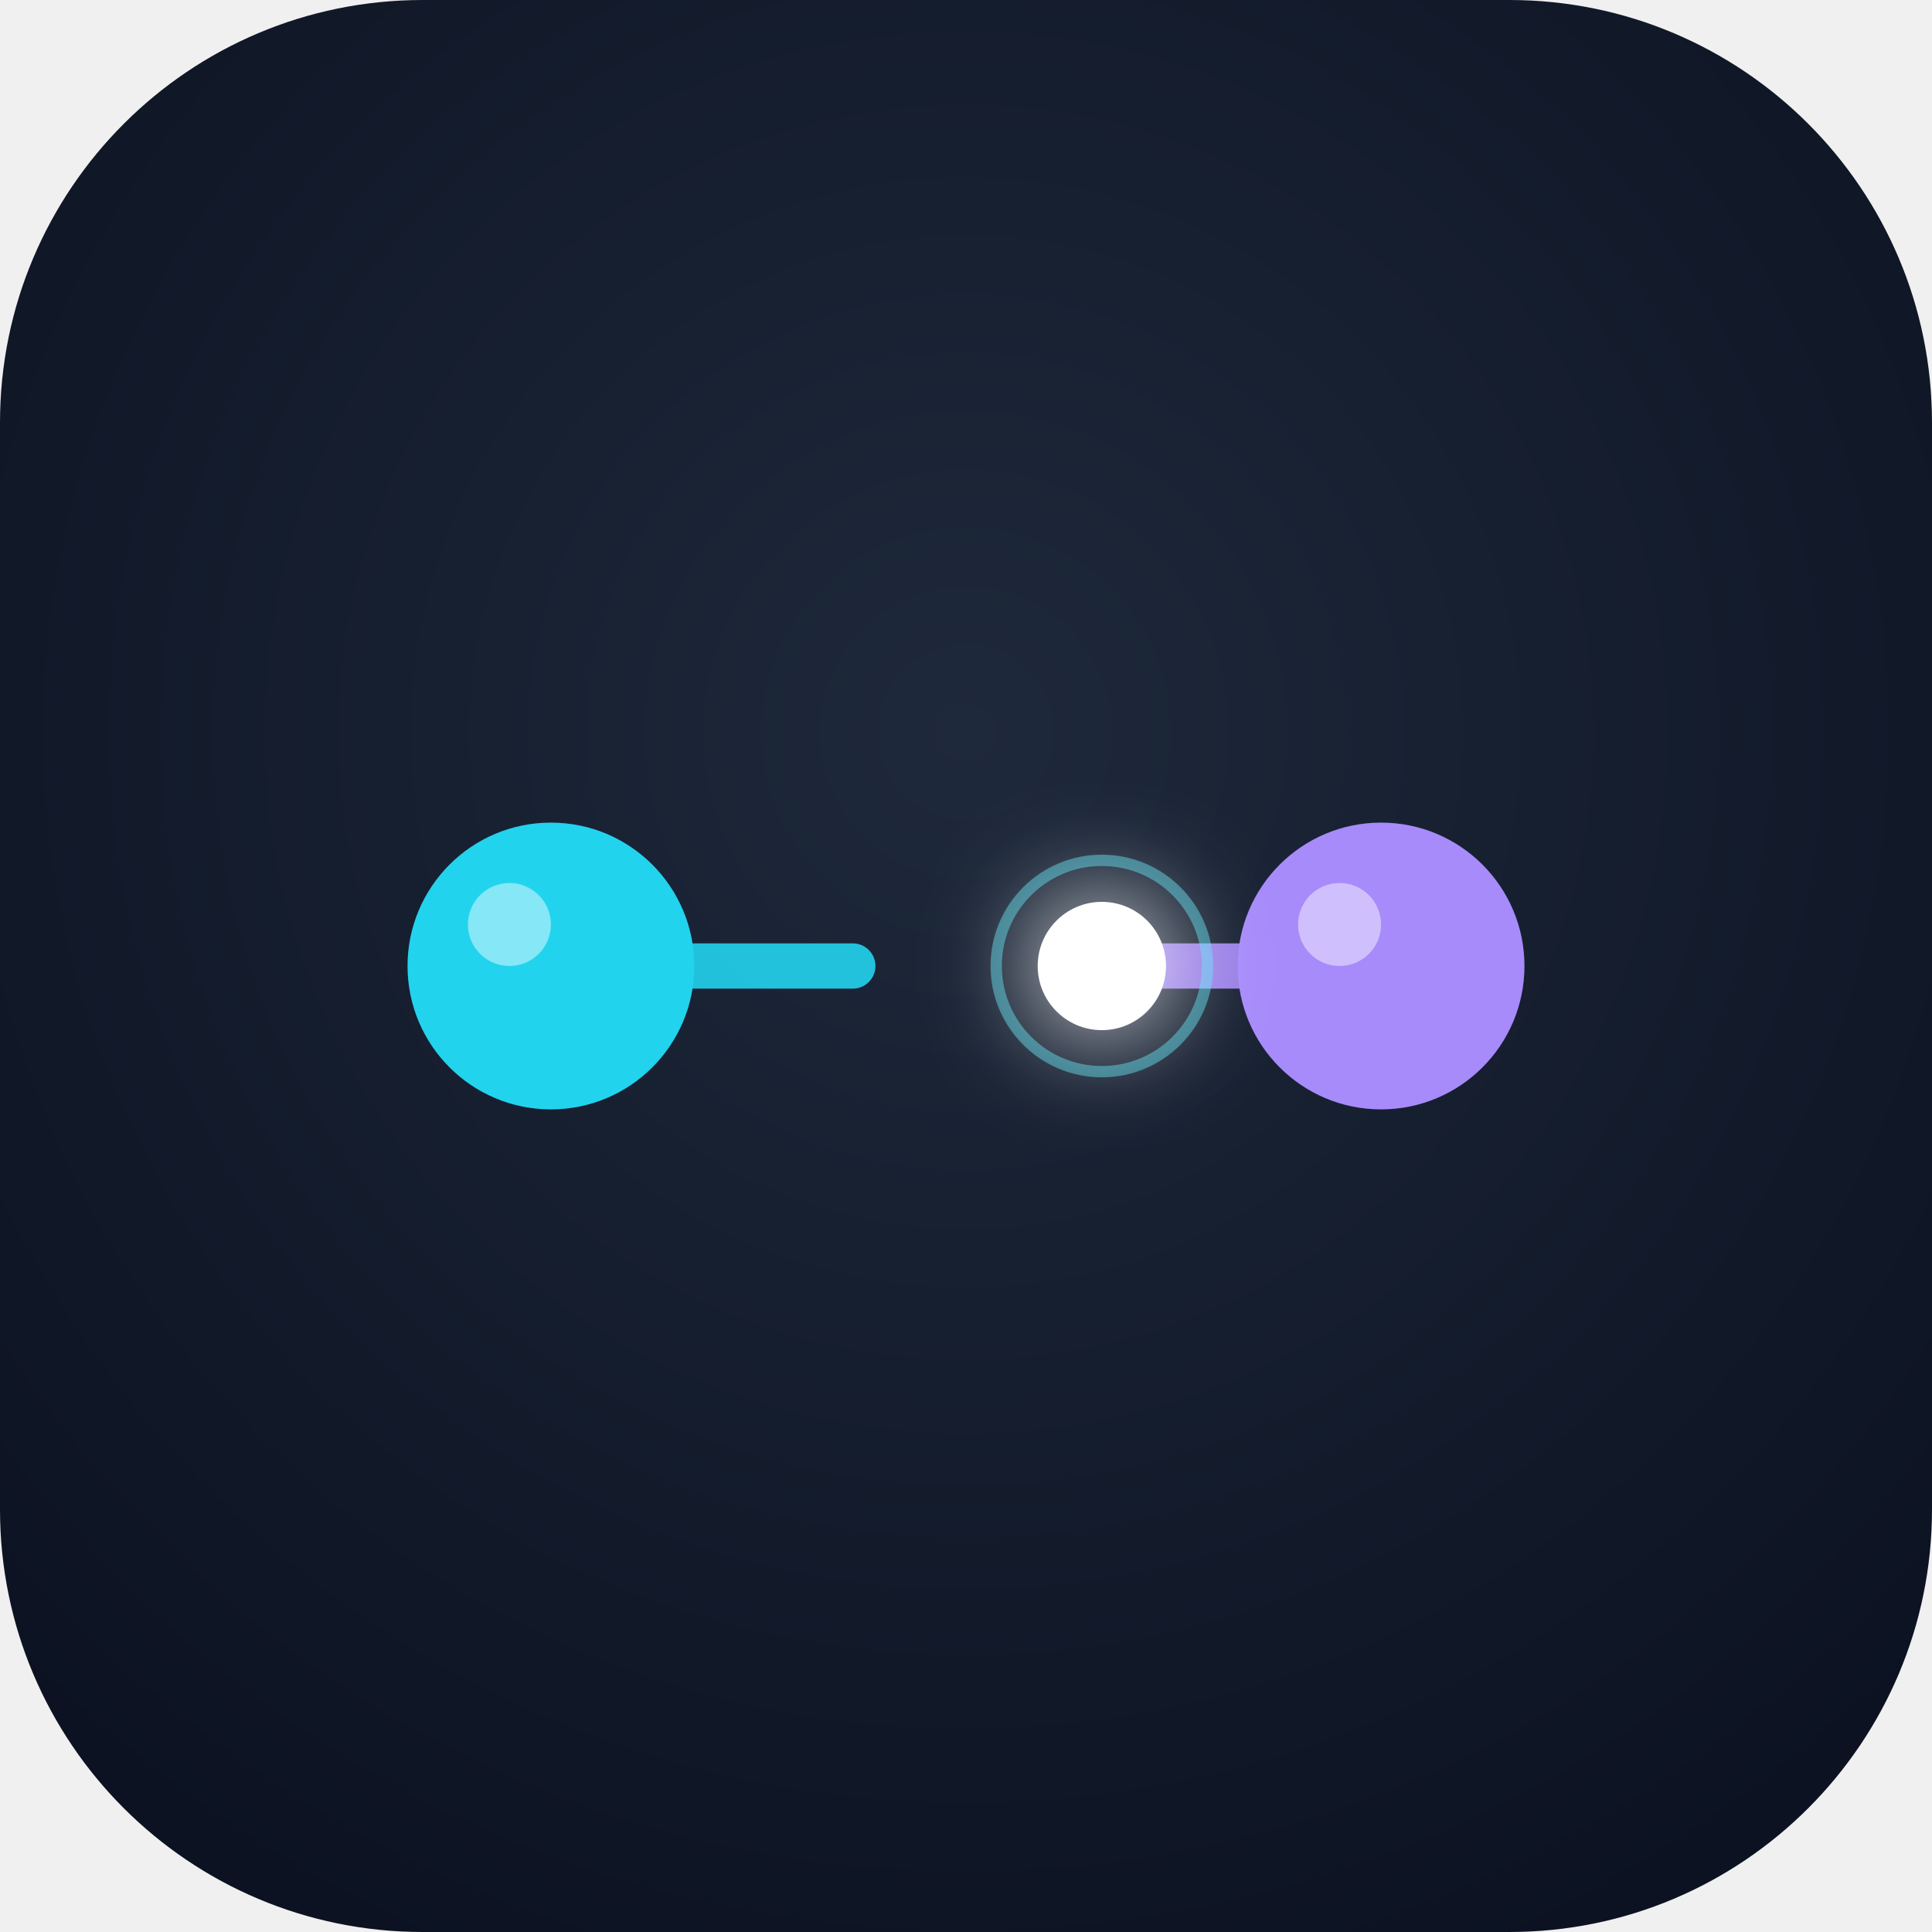
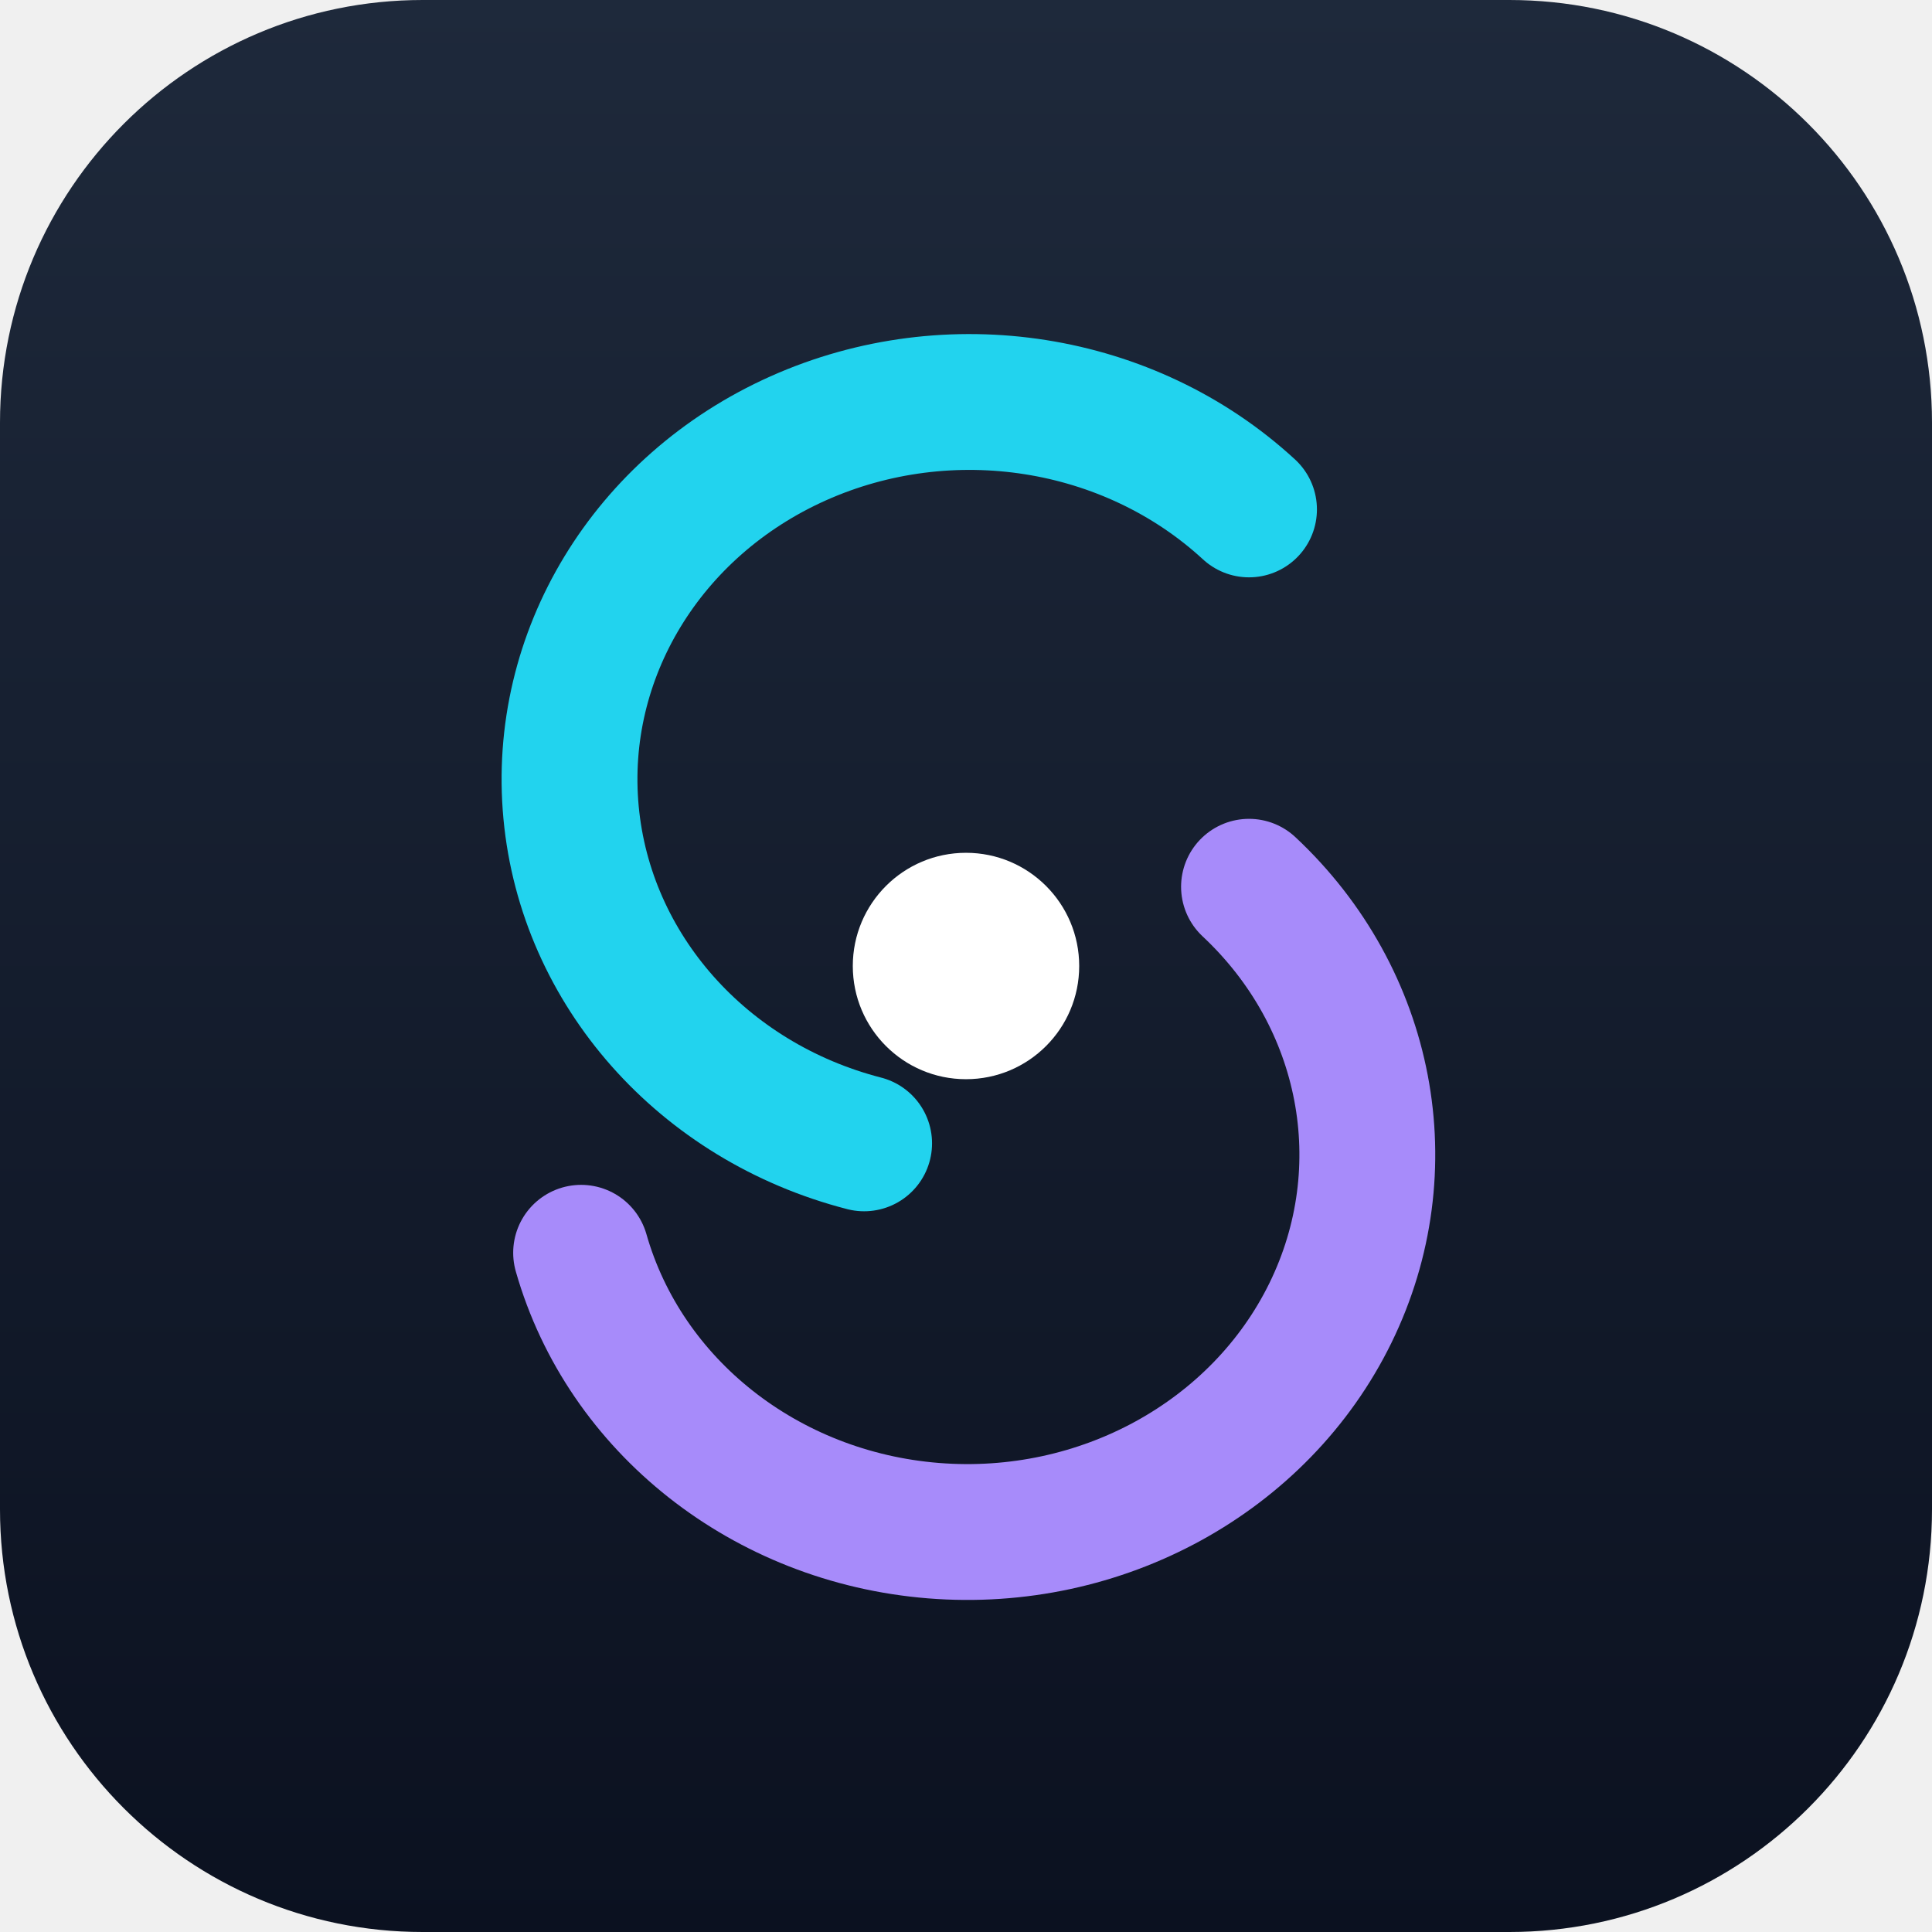
- <svg xmlns="http://www.w3.org/2000/svg" viewBox="0 0 512 512" width="512" height="512">
+ <svg xmlns="http://www.w3.org/2000/svg" viewBox="0 0 512 512" width="512" height="512" role="img" aria-label="Synapse">
  <defs>
-     <radialGradient id="bg" cx="50%" cy="38%" r="72%">
+     <linearGradient id="syn-bg" x1="0%" y1="0%" x2="0%" y2="100%">
      <stop offset="0%" stop-color="#1e293b" />
      <stop offset="100%" stop-color="#0b1120" />
-     </radialGradient>
-     <linearGradient id="tail" x1="0%" y1="0%" x2="100%" y2="0%">
-       <stop offset="0%" stop-color="#22d3ee" stop-opacity="0" />
-       <stop offset="55%" stop-color="#67e8f9" stop-opacity="0.85" />
-       <stop offset="100%" stop-color="#ffffff" />
    </linearGradient>
-     <filter id="glow" x="-120%" y="-120%" width="340%" height="340%">
-       <feGaussianBlur stdDeviation="14" result="b" />
-       <feMerge>
-         <feMergeNode in="b" />
-         <feMergeNode in="SourceGraphic" />
-       </feMerge>
-     </filter>
  </defs>
-   <rect width="512" height="512" rx="112" fill="url(#bg)" />
-   <circle cx="146" cy="256" r="38" fill="#22d3ee" />
-   <circle cx="135" cy="245" r="11" fill="#ffffff" opacity="0.45" />
-   <circle cx="366" cy="256" r="38" fill="#a78bfa" />
-   <circle cx="355" cy="245" r="11" fill="#ffffff" opacity="0.45" />
-   <line x1="184" y1="256" x2="226" y2="256" stroke="#22d3ee" stroke-width="12" stroke-linecap="round" opacity="0.9" />
-   <line x1="226" y1="256" x2="288" y2="256" stroke="url(#tail)" stroke-width="12" stroke-linecap="round" />
-   <line x1="296" y1="256" x2="328" y2="256" stroke="#a78bfa" stroke-width="12" stroke-linecap="round" opacity="0.9" />
-   <circle cx="292" cy="256" r="17" fill="#ffffff" filter="url(#glow)" />
-   <circle cx="292" cy="256" r="28" fill="none" stroke="#67e8f9" stroke-width="3" opacity="0.45" />
+   <rect width="512" height="512" rx="112" fill="url(#syn-bg)" />
+   <path d="M331 135 A106 100 0 1 0 229 303" fill="none" stroke="#22d3ee" stroke-width="36" stroke-linecap="round" />
+   <path d="M331 235 A106 100 0 1 1 154 332" fill="none" stroke="#a78bfa" stroke-width="36" stroke-linecap="round" />
+   <circle cx="256" cy="256" r="30" fill="#ffffff" />
</svg>
